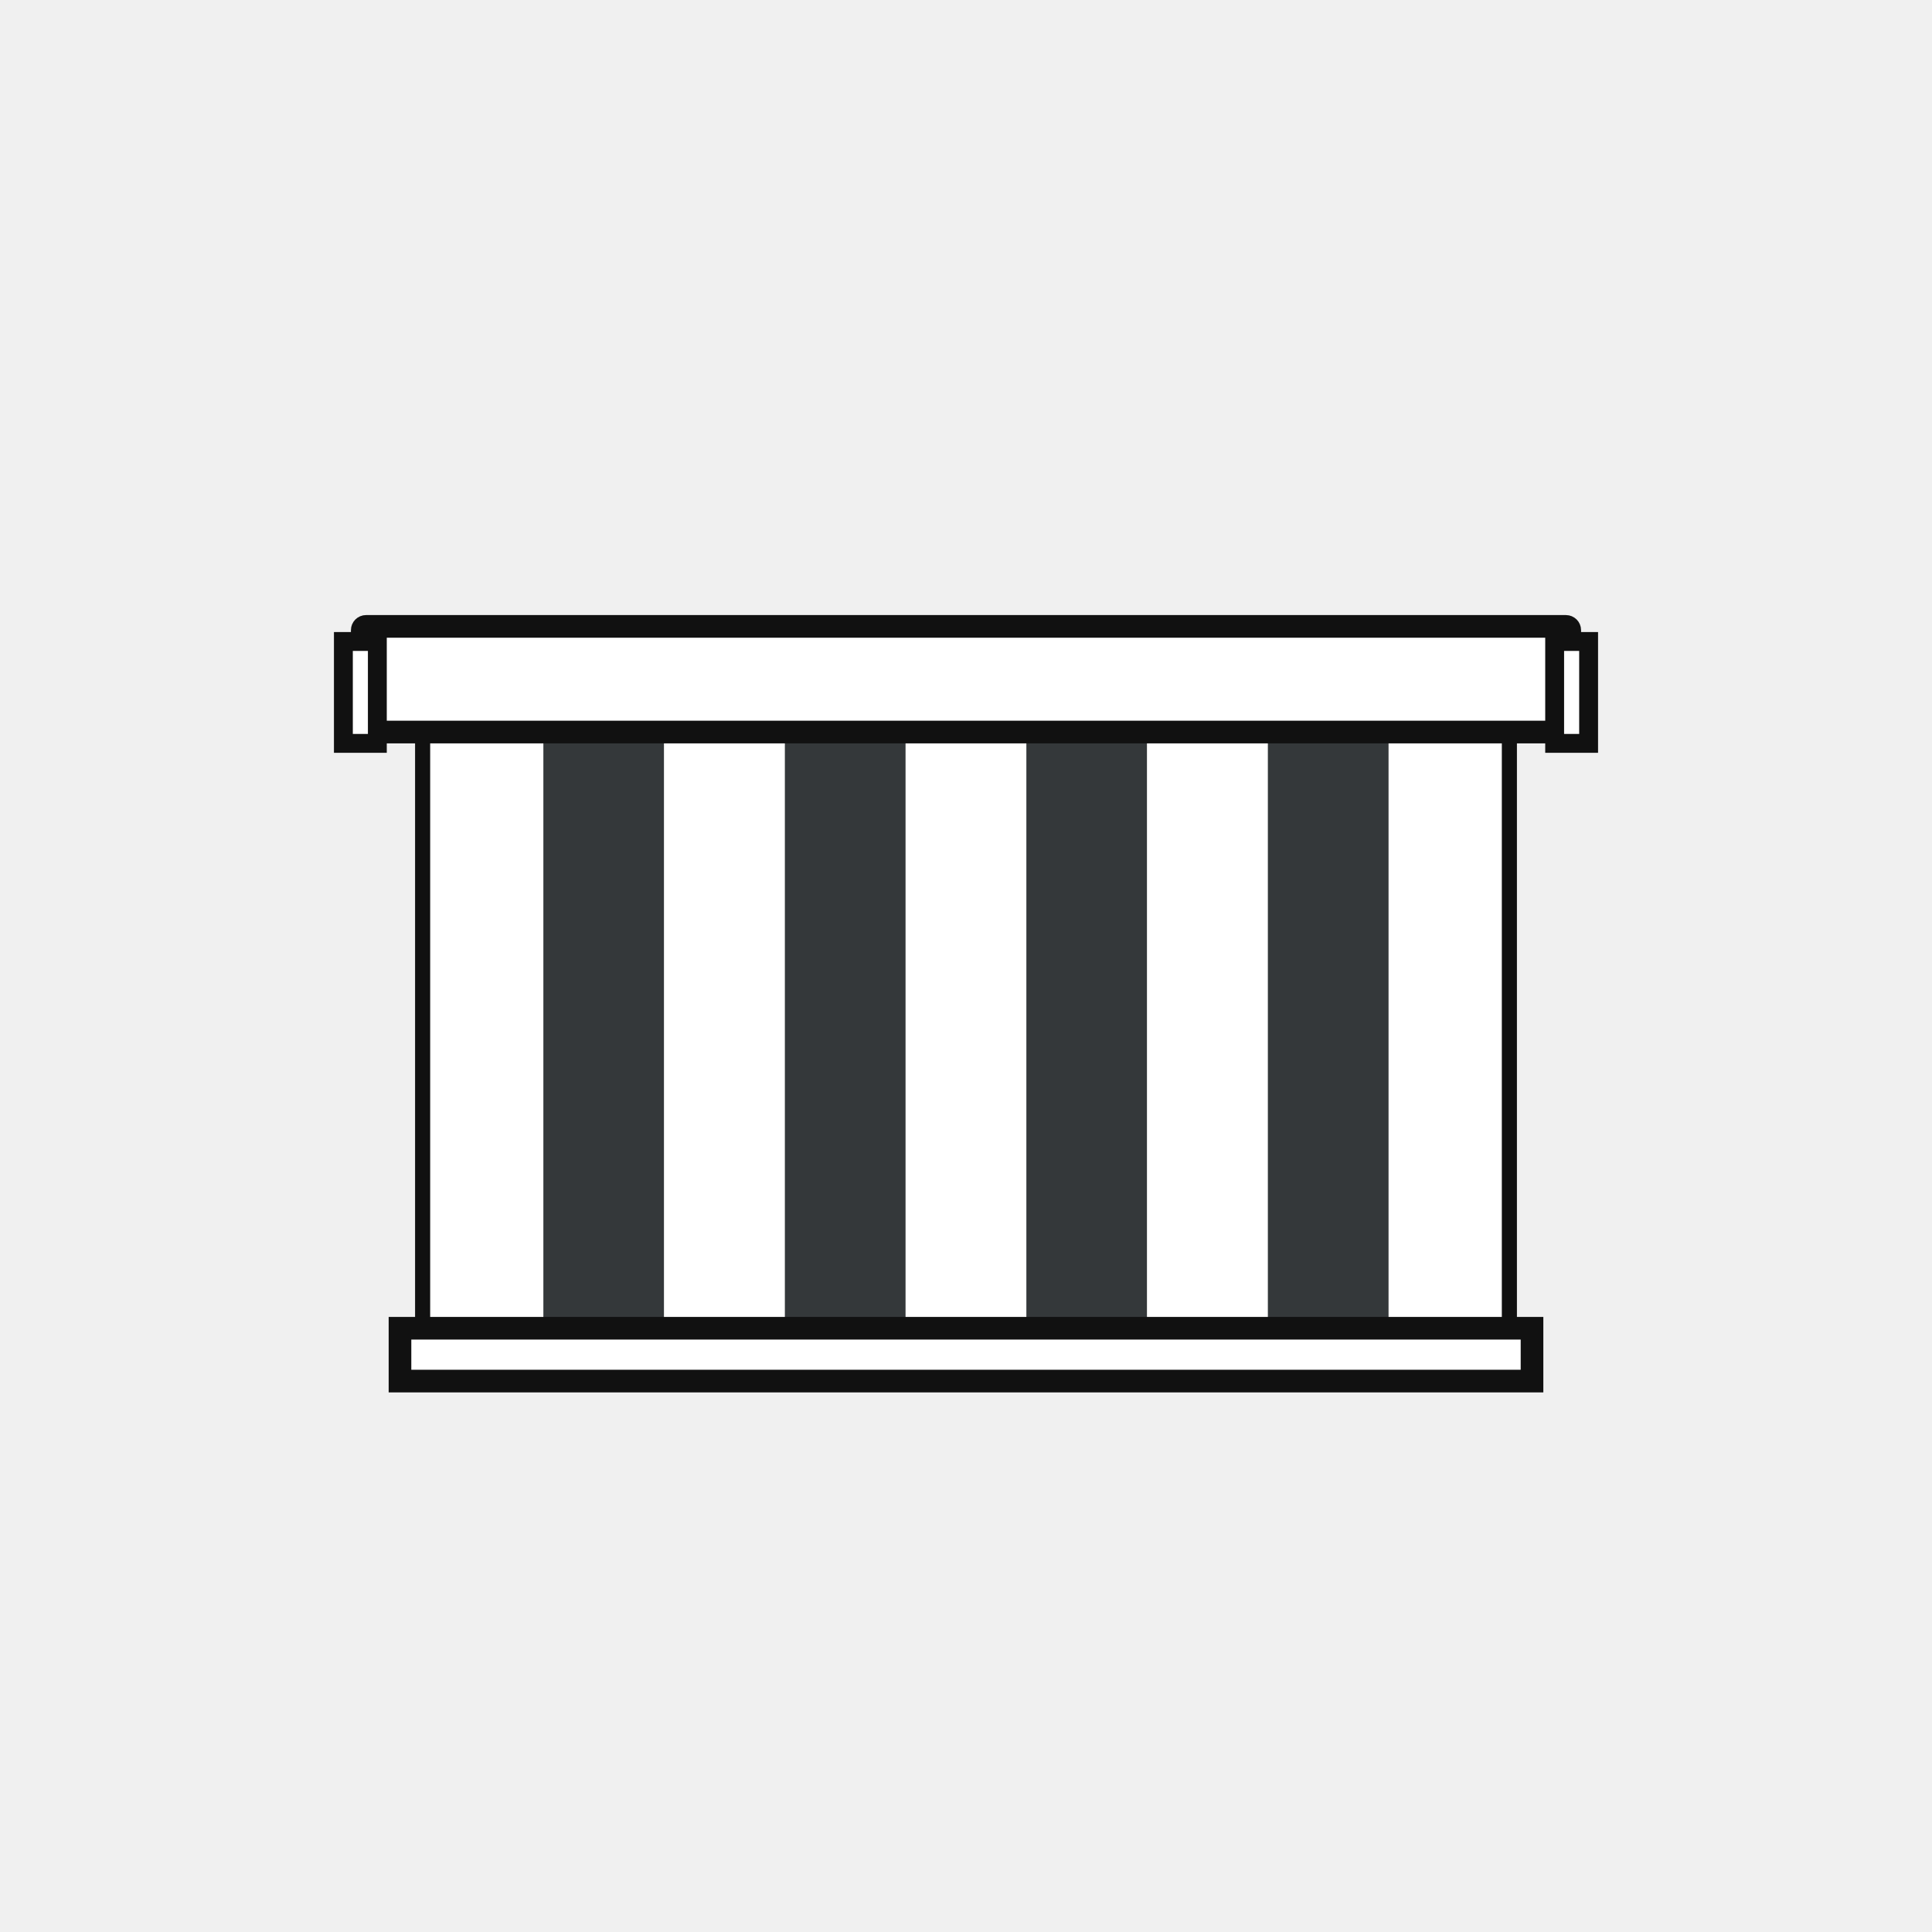
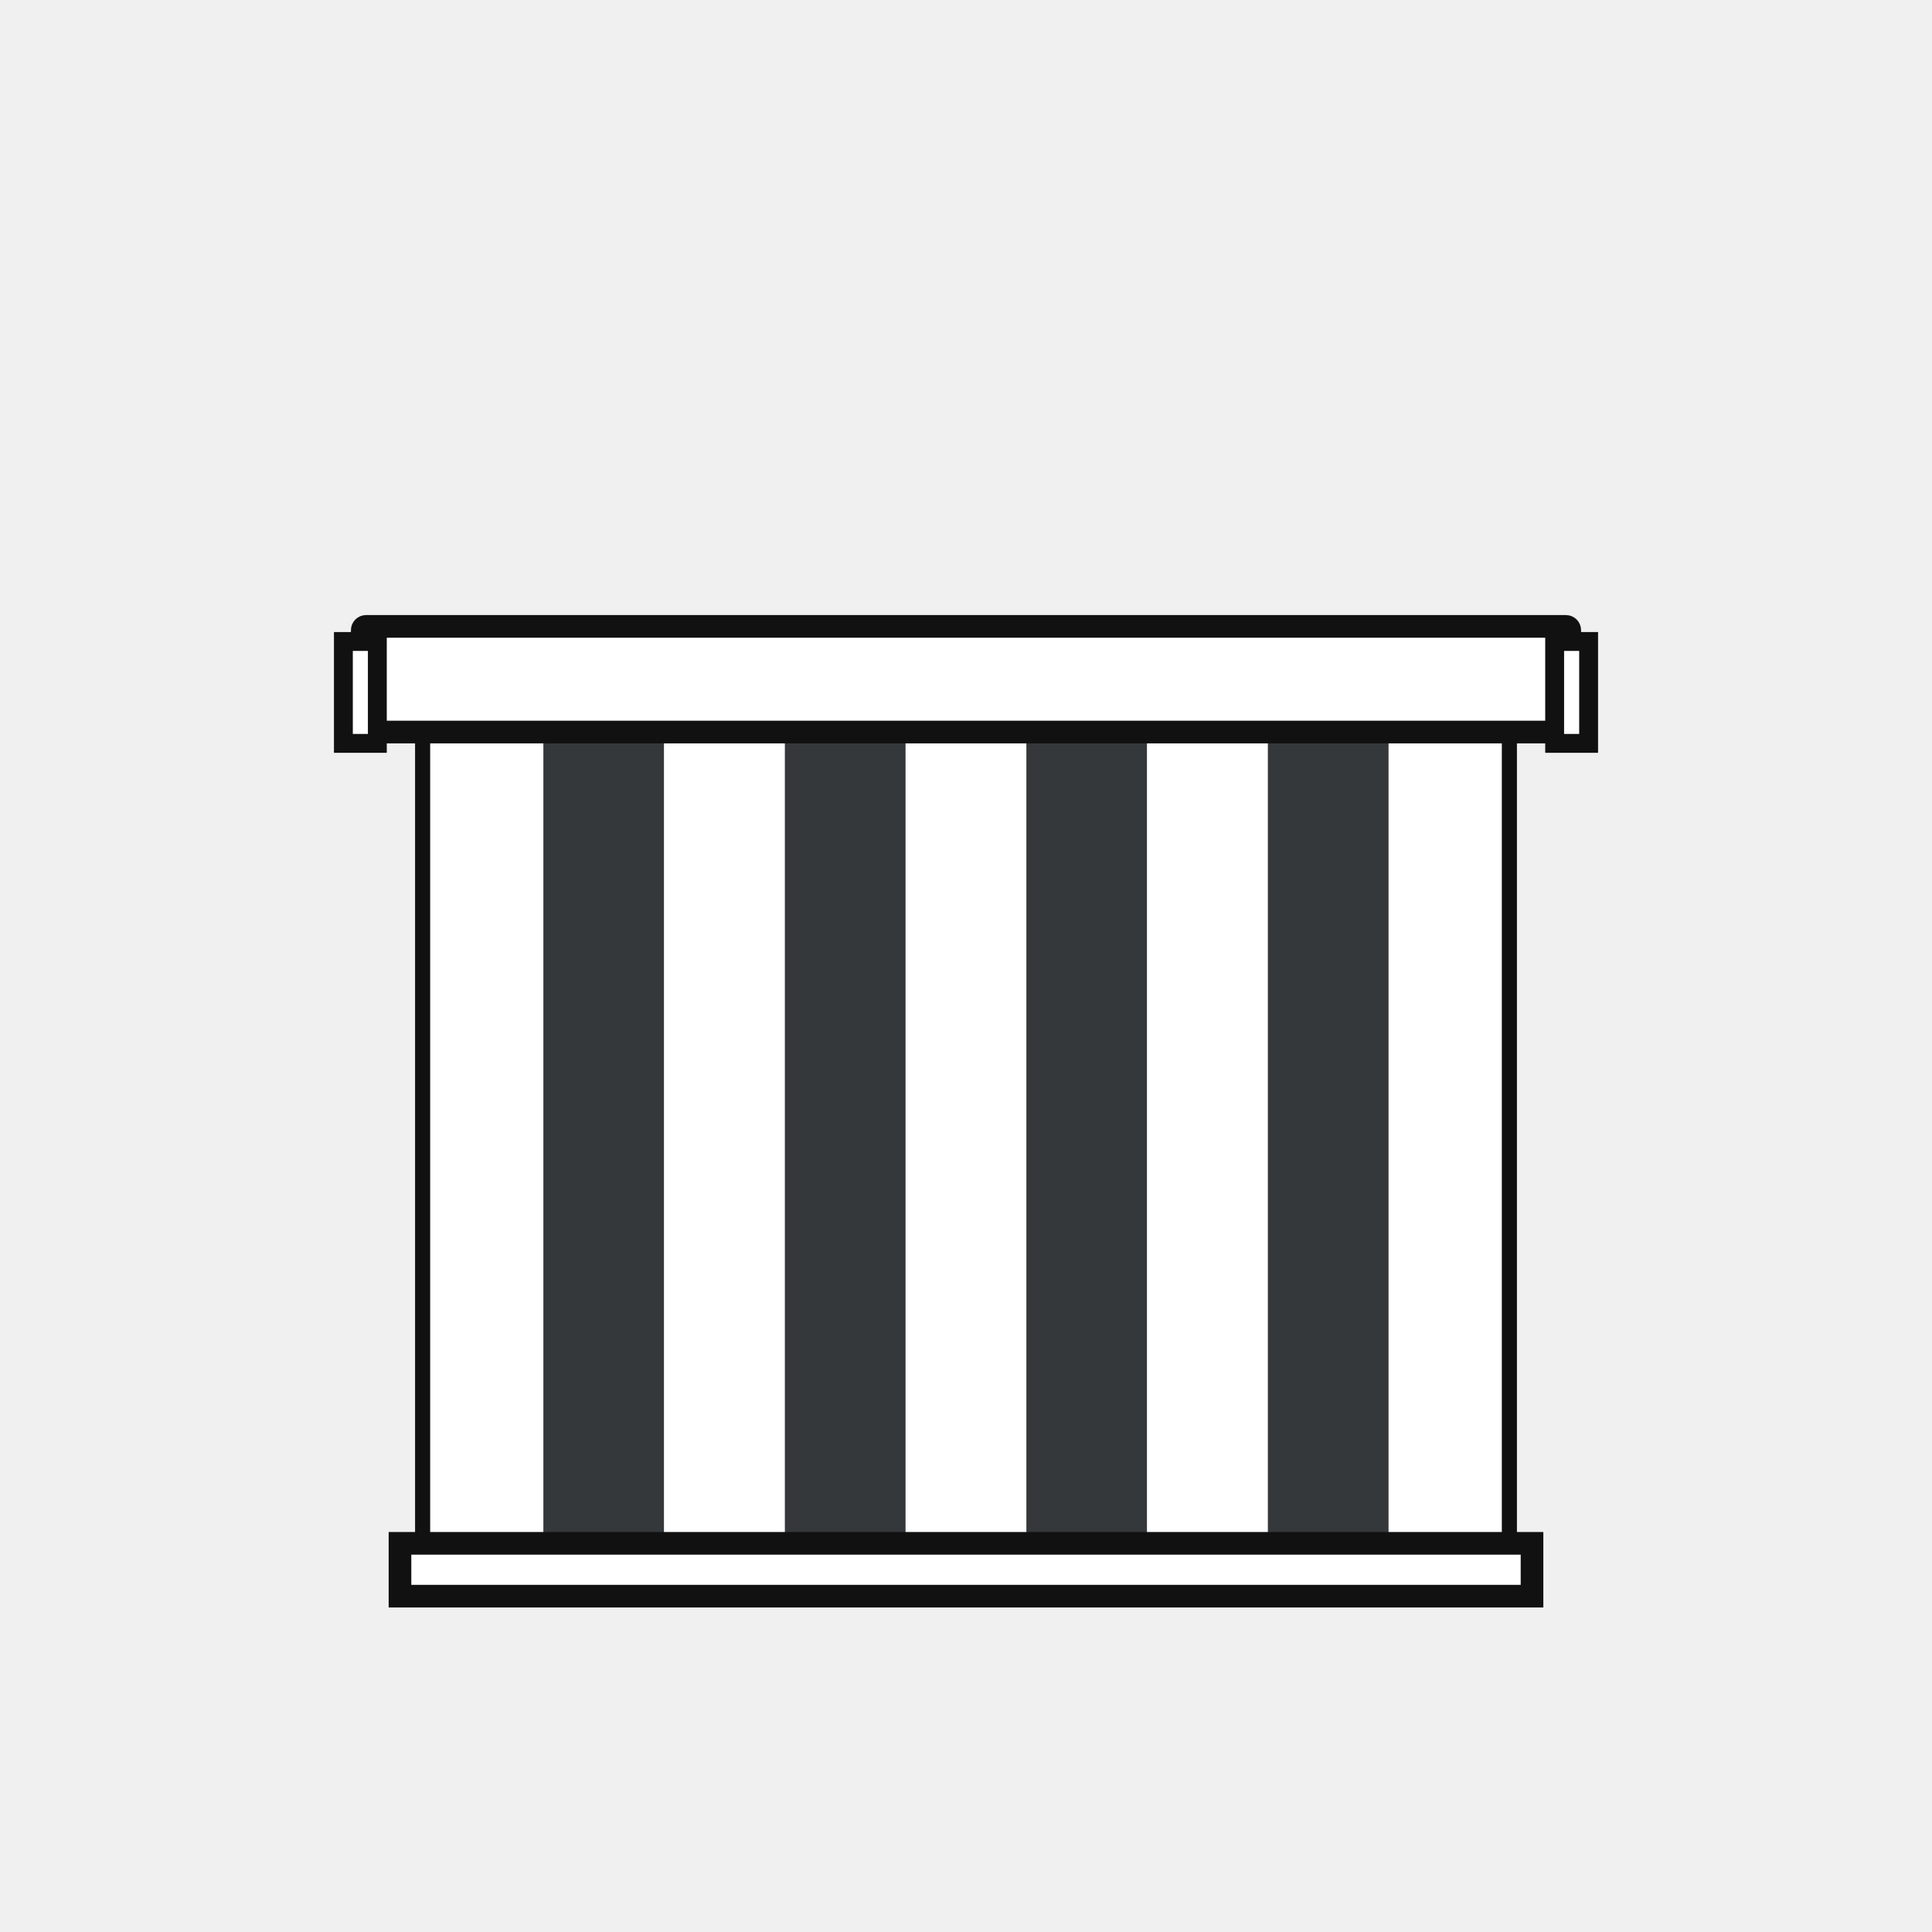
<svg xmlns="http://www.w3.org/2000/svg" width="512" height="512" viewBox="0 0 512 512">
  <g>
-     <rect x="112" y="190" width="32" height="164.0" fill="#FFFFFF" />
-     <rect x="144" y="190" width="32" height="164.0" fill="#34383A" />
-     <rect x="176" y="190" width="32" height="164.0" fill="#FFFFFF" />
-     <rect x="208" y="190" width="32" height="164.0" fill="#34383A" />
-     <rect x="240" y="190" width="32" height="164.0" fill="#FFFFFF" />
-     <rect x="272" y="190" width="32" height="164.0" fill="#34383A" />
-     <rect x="304" y="190" width="32" height="164.0" fill="#FFFFFF" />
-     <rect x="336" y="190" width="32" height="164.0" fill="#34383A" />
-     <rect x="368" y="190" width="32" height="164.0" fill="#FFFFFF" />
+     <rect x="112" y="190" width="32" height="221" fill="#FFFFFF" />
+     <rect x="144" y="190" width="32" height="221" fill="#34383A" />
+     <rect x="176" y="190" width="32" height="221" fill="#FFFFFF" />
+     <rect x="208" y="190" width="32" height="221" fill="#34383A" />
+     <rect x="240" y="190" width="32" height="221" fill="#FFFFFF" />
+     <rect x="272" y="190" width="32" height="221" fill="#34383A" />
+     <rect x="304" y="190" width="32" height="221" fill="#FFFFFF" />
+     <rect x="336" y="190" width="32" height="221" fill="#34383A" />
+     <rect x="368" y="190" width="32" height="221" fill="#FFFFFF" />
  </g>
-   <path d="M112 190 V354.0 M400 190 V354.0" fill="none" stroke="#111111" stroke-width="4" />
+   <path d="M112 190 V411 M400 190 V411" fill="none" stroke="#111111" stroke-width="4" />
  <rect x="96" y="166" width="320" height="28" rx="1" fill="#FFFFFF" stroke="#111111" stroke-width="6" />
  <rect x="91" y="170" width="9" height="27" fill="#FFFFFF" stroke="#111111" stroke-width="5" />
  <rect x="412" y="170" width="9" height="27" fill="#FFFFFF" stroke="#111111" stroke-width="5" />
-   <rect x="106" y="352.0" width="300" height="14" fill="#FFFFFF" stroke="#111111" stroke-width="6" />
+   <rect x="106" y="409" width="300" height="14" fill="#FFFFFF" stroke="#111111" stroke-width="6" />
</svg>
